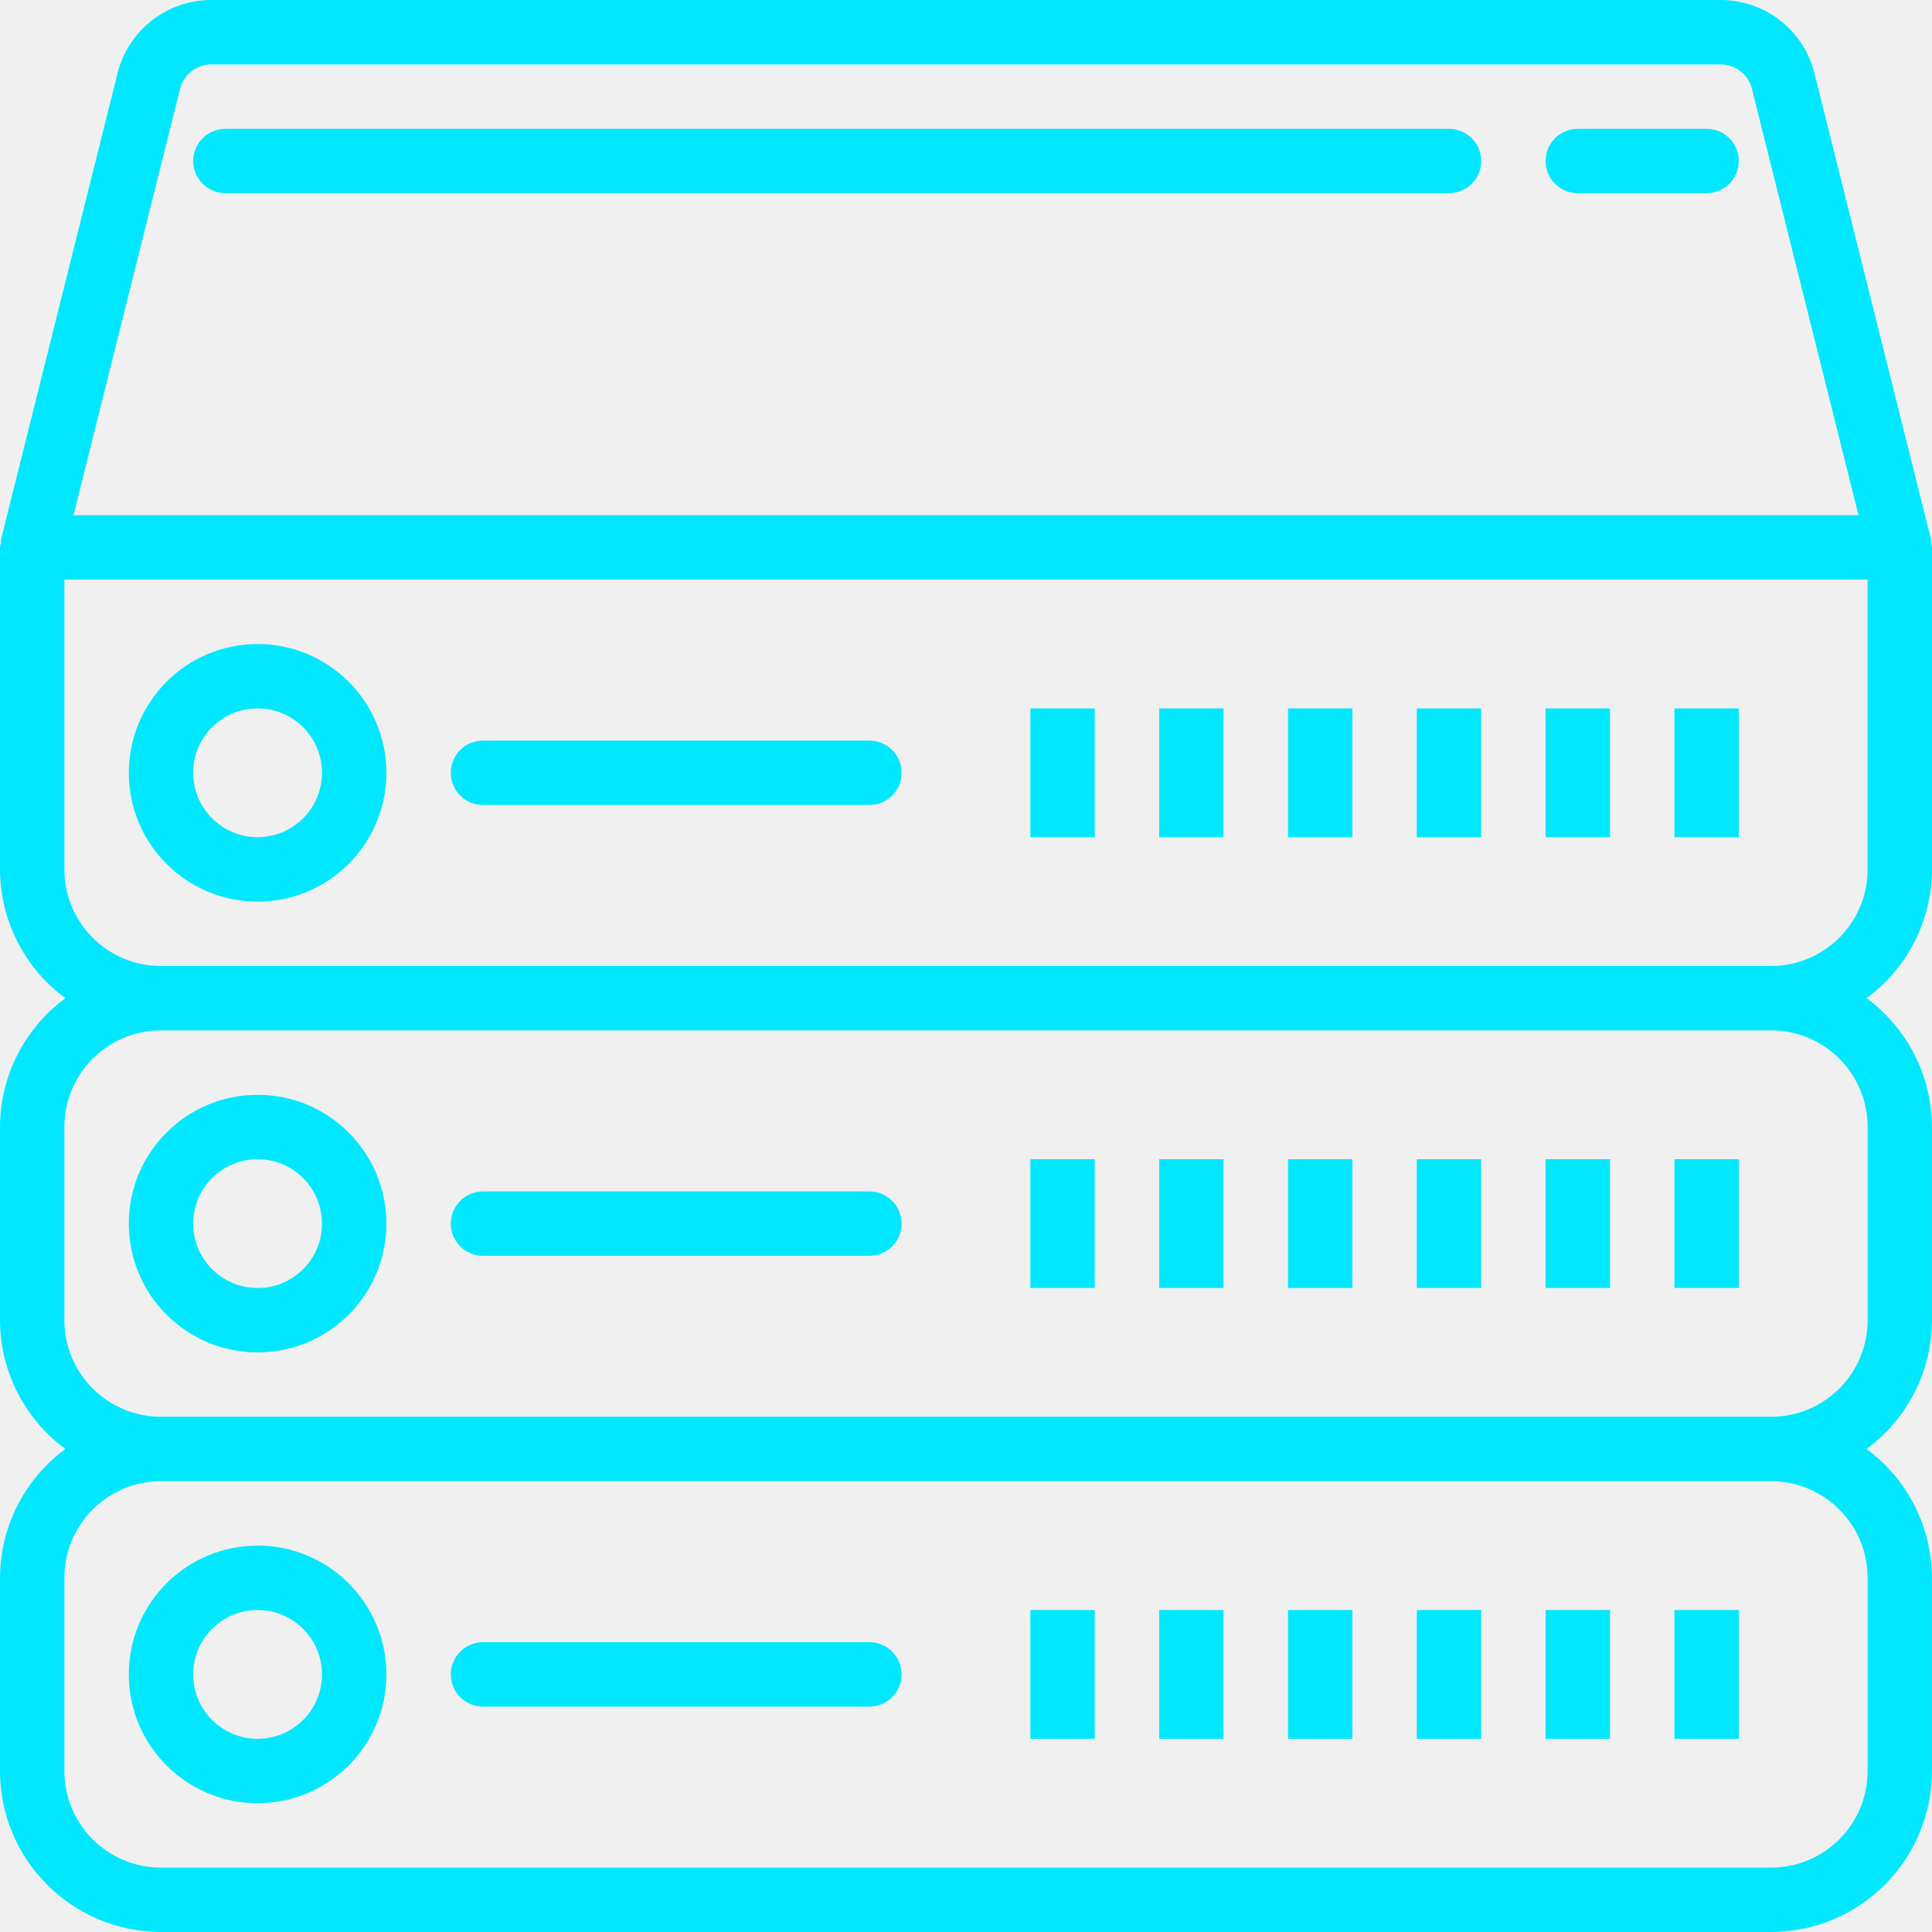
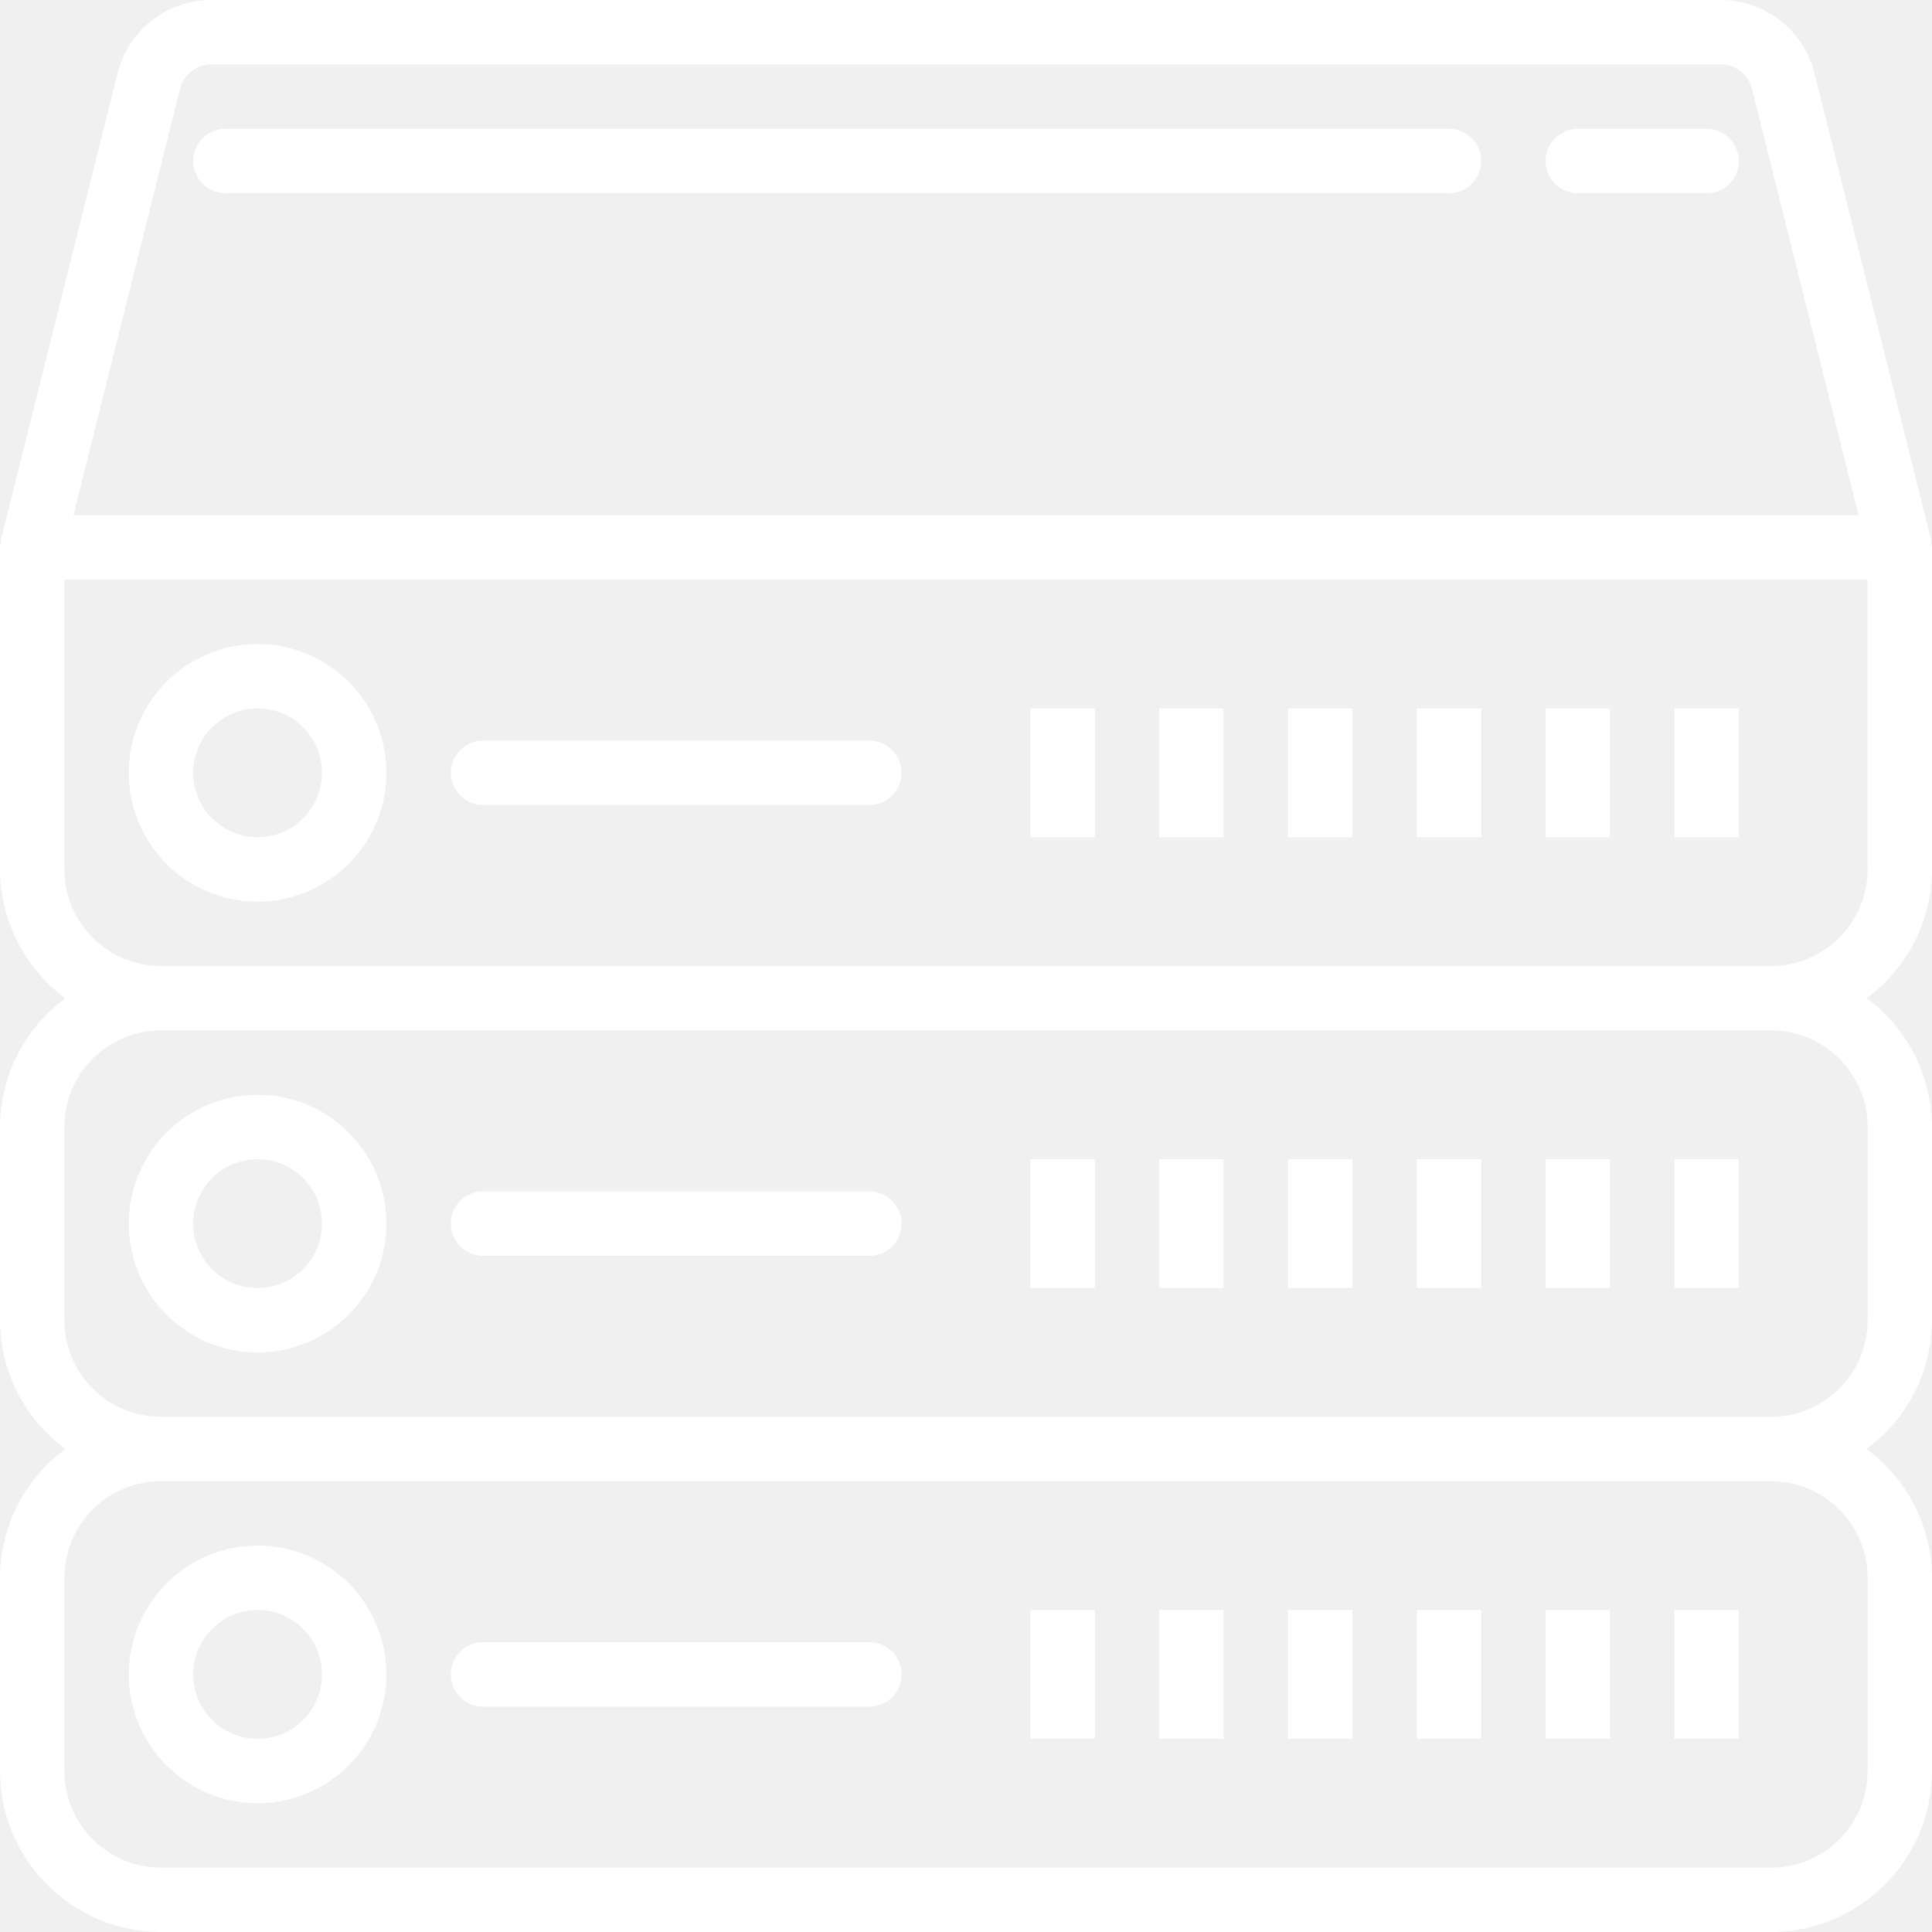
<svg xmlns="http://www.w3.org/2000/svg" version="1.1" id="Layer_1" x="0px" y="0px" width="52px" height="52px" viewBox="0 0 52 52" enable-background="new 0 0 52 52" xml:space="preserve">
-   <path fill="#01e8fe" d="M52,23.4v-8.667c-0.005-0.041-0.013-0.08-0.024-0.12c0.002-0.029,0.002-0.058,0-0.086l-3.14-12.558  C48.546,0.812,47.506,0,46.313,0H5.687C4.494,0,3.454,0.812,3.164,1.969L0.026,14.523c-0.001,0.029-0.001,0.058,0,0.086  C0.014,14.65,0.005,14.691,0,14.733V23.4c0.004,1.37,0.657,2.656,1.76,3.467C0.657,27.678,0.004,28.964,0,30.333v5.2  c0.004,1.37,0.657,2.656,1.76,3.467C0.657,39.811,0.004,41.097,0,42.467v5.2C0.003,50.059,1.941,51.997,4.333,52h43.333  c2.392-0.003,4.331-1.941,4.333-4.333v-5.2c-0.004-1.37-0.657-2.656-1.76-3.467c1.104-0.811,1.756-2.097,1.76-3.467v-5.2  c-0.004-1.37-0.657-2.656-1.76-3.467C51.343,26.056,51.996,24.77,52,23.4z M4.846,2.391c0.096-0.386,0.443-0.657,0.841-0.657h40.626  c0.398,0,0.745,0.271,0.841,0.657l2.869,11.476H1.977L4.846,2.391z M50.267,42.467v5.2c0,1.436-1.164,2.6-2.6,2.6H4.333  c-1.436,0-2.6-1.164-2.6-2.6v-5.2c0-1.436,1.164-2.6,2.6-2.6h43.333C49.103,39.867,50.267,41.031,50.267,42.467z M50.267,30.333v5.2  c0,1.436-1.164,2.6-2.6,2.6H4.333c-1.436,0-2.6-1.164-2.6-2.6v-5.2c0-1.436,1.164-2.6,2.6-2.6h43.333  C49.103,27.733,50.267,28.897,50.267,30.333z M50.267,23.4c0,1.436-1.164,2.6-2.6,2.6H4.333c-1.436,0-2.6-1.164-2.6-2.6v-7.8h48.533  V23.4z" />
-   <path fill="#01e8fe" d="M6.933,24.267c1.915,0,3.467-1.552,3.467-3.466s-1.552-3.467-3.467-3.467c-1.914,0-3.466,1.552-3.466,3.467  S5.019,24.267,6.933,24.267z M6.933,19.067c0.958,0,1.733,0.776,1.733,1.733c0,0.957-0.776,1.733-1.733,1.733  c-0.957,0-1.733-0.776-1.733-1.733C5.2,19.843,5.976,19.067,6.933,19.067z" />
-   <path fill="#01e8fe" d="M13,21.667h10.4c0.479,0,0.867-0.388,0.867-0.867c0-0.479-0.388-0.867-0.867-0.867H13  c-0.479,0-0.867,0.388-0.867,0.867C12.133,21.279,12.521,21.667,13,21.667z" />
-   <path fill="#01e8fe" d="M6.933,29.467c-1.914,0-3.466,1.552-3.466,3.467S5.019,36.4,6.933,36.4c1.915,0,3.467-1.552,3.467-3.466  S8.848,29.467,6.933,29.467z M6.933,34.667c-0.957,0-1.733-0.776-1.733-1.733c0-0.958,0.776-1.733,1.733-1.733  c0.958,0,1.733,0.776,1.733,1.733C8.667,33.891,7.891,34.667,6.933,34.667z" />
-   <path fill="#01e8fe" d="M23.4,32.067H13c-0.479,0-0.867,0.388-0.867,0.867c0,0.479,0.388,0.867,0.867,0.867h10.4  c0.479,0,0.867-0.388,0.867-0.867C24.267,32.455,23.878,32.067,23.4,32.067z" />
-   <path fill="#01e8fe" d="M6.933,41.6c-1.914,0-3.466,1.552-3.466,3.467s1.552,3.466,3.466,3.466c1.915,0,3.467-1.552,3.467-3.466  S8.848,41.6,6.933,41.6z M6.933,46.8c-0.957,0-1.733-0.776-1.733-1.733c0-0.958,0.776-1.733,1.733-1.733  c0.958,0,1.733,0.776,1.733,1.733C8.667,46.024,7.891,46.8,6.933,46.8z" />
-   <path fill="#01e8fe" d="M23.4,44.2H13c-0.479,0-0.867,0.388-0.867,0.867c0,0.479,0.388,0.867,0.867,0.867h10.4  c0.479,0,0.867-0.388,0.867-0.867C24.267,44.588,23.878,44.2,23.4,44.2z" />
-   <path fill="#01e8fe" d="M39,3.467H6.067C5.588,3.467,5.2,3.855,5.2,4.333S5.588,5.2,6.067,5.2H39c0.479,0,0.867-0.388,0.867-0.867  S39.479,3.467,39,3.467z" />
-   <path fill="#01e8fe" d="M45.933,3.467h-3.466c-0.479,0-0.867,0.388-0.867,0.867S41.988,5.2,42.467,5.2h3.466  c0.479,0,0.867-0.388,0.867-0.867S46.412,3.467,45.933,3.467z" />
-   <path fill="#01e8fe" d="M27.733,19.067h1.733v3.467h-1.733V19.067z" />
-   <path fill="#01e8fe" d="M31.2,19.067h1.733v3.467H31.2V19.067z" />
-   <path fill="#01e8fe" d="M34.667,19.067H36.4v3.467h-1.733V19.067z" />
-   <path fill="#01e8fe" d="M38.133,19.067h1.733v3.467h-1.733V19.067z" />
-   <path fill="#01e8fe" d="M41.6,19.067h1.733v3.467H41.6V19.067z" />
-   <path fill="#01e8fe" d="M45.067,19.067H46.8v3.467h-1.733V19.067z" />
-   <path fill="#01e8fe" d="M27.733,31.2h1.733v3.466h-1.733V31.2z" />
-   <path fill="#01e8fe" d="M31.2,31.2h1.733v3.466H31.2V31.2z" />
-   <path fill="#01e8fe" d="M34.667,31.2H36.4v3.466h-1.733V31.2z" />
-   <path fill="#01e8fe" d="M38.133,31.2h1.733v3.466h-1.733V31.2z" />
-   <path fill="#01e8fe" d="M41.6,31.2h1.733v3.466H41.6V31.2z" />
-   <path fill="#01e8fe" d="M45.067,31.2H46.8v3.466h-1.733V31.2z" />
-   <path fill="#01e8fe" d="M27.733,43.333h1.733V46.8h-1.733V43.333z" />
-   <path fill="#01e8fe" d="M31.2,43.333h1.733V46.8H31.2V43.333z" />
-   <path fill="#01e8fe" d="M34.667,43.333H36.4V46.8h-1.733V43.333z" />
-   <path fill="#01e8fe" d="M38.133,43.333h1.733V46.8h-1.733V43.333z" />
-   <path fill="#01e8fe" d="M41.6,43.333h1.733V46.8H41.6V43.333z" />
-   <path fill="#01e8fe" d="M45.067,43.333H46.8V46.8h-1.733V43.333z" />
+   <path fill="#ffffff" d="M52,23.4v-8.667c-0.005-0.041-0.013-0.08-0.024-0.12c0.002-0.029,0.002-0.058,0-0.086l-3.14-12.558  C48.546,0.812,47.506,0,46.313,0H5.687C4.494,0,3.454,0.812,3.164,1.969L0.026,14.523c-0.001,0.029-0.001,0.058,0,0.086  C0.014,14.65,0.005,14.691,0,14.733V23.4c0.004,1.37,0.657,2.656,1.76,3.467C0.657,27.678,0.004,28.964,0,30.333v5.2  c0.004,1.37,0.657,2.656,1.76,3.467C0.657,39.811,0.004,41.097,0,42.467v5.2C0.003,50.059,1.941,51.997,4.333,52h43.333  c2.392-0.003,4.331-1.941,4.333-4.333v-5.2c-0.004-1.37-0.657-2.656-1.76-3.467c1.104-0.811,1.756-2.097,1.76-3.467v-5.2  c-0.004-1.37-0.657-2.656-1.76-3.467C51.343,26.056,51.996,24.77,52,23.4z M4.846,2.391c0.096-0.386,0.443-0.657,0.841-0.657h40.626  c0.398,0,0.745,0.271,0.841,0.657l2.869,11.476H1.977L4.846,2.391z M50.267,42.467v5.2c0,1.436-1.164,2.6-2.6,2.6H4.333  c-1.436,0-2.6-1.164-2.6-2.6v-5.2c0-1.436,1.164-2.6,2.6-2.6h43.333C49.103,39.867,50.267,41.031,50.267,42.467z M50.267,30.333v5.2  c0,1.436-1.164,2.6-2.6,2.6H4.333c-1.436,0-2.6-1.164-2.6-2.6v-5.2c0-1.436,1.164-2.6,2.6-2.6h43.333  C49.103,27.733,50.267,28.897,50.267,30.333z M50.267,23.4c0,1.436-1.164,2.6-2.6,2.6H4.333c-1.436,0-2.6-1.164-2.6-2.6v-7.8h48.533  V23.4z" />
+   <path fill="#ffffff" d="M6.933,24.267c1.915,0,3.467-1.552,3.467-3.466s-1.552-3.467-3.467-3.467c-1.914,0-3.466,1.552-3.466,3.467  S5.019,24.267,6.933,24.267z M6.933,19.067c0.958,0,1.733,0.776,1.733,1.733c0,0.957-0.776,1.733-1.733,1.733  c-0.957,0-1.733-0.776-1.733-1.733C5.2,19.843,5.976,19.067,6.933,19.067z" />
+   <path fill="#ffffff" d="M13,21.667h10.4c0.479,0,0.867-0.388,0.867-0.867c0-0.479-0.388-0.867-0.867-0.867H13  c-0.479,0-0.867,0.388-0.867,0.867C12.133,21.279,12.521,21.667,13,21.667z" />
+   <path fill="#ffffff" d="M6.933,29.467c-1.914,0-3.466,1.552-3.466,3.467S5.019,36.4,6.933,36.4c1.915,0,3.467-1.552,3.467-3.466  S8.848,29.467,6.933,29.467z M6.933,34.667c-0.957,0-1.733-0.776-1.733-1.733c0-0.958,0.776-1.733,1.733-1.733  c0.958,0,1.733,0.776,1.733,1.733C8.667,33.891,7.891,34.667,6.933,34.667z" />
+   <path fill="#ffffff" d="M23.4,32.067H13c-0.479,0-0.867,0.388-0.867,0.867c0,0.479,0.388,0.867,0.867,0.867h10.4  c0.479,0,0.867-0.388,0.867-0.867C24.267,32.455,23.878,32.067,23.4,32.067z" />
+   <path fill="#ffffff" d="M6.933,41.6c-1.914,0-3.466,1.552-3.466,3.467s1.552,3.466,3.466,3.466c1.915,0,3.467-1.552,3.467-3.466  S8.848,41.6,6.933,41.6z M6.933,46.8c-0.957,0-1.733-0.776-1.733-1.733c0-0.958,0.776-1.733,1.733-1.733  c0.958,0,1.733,0.776,1.733,1.733C8.667,46.024,7.891,46.8,6.933,46.8z" />
+   <path fill="#ffffff" d="M23.4,44.2H13c-0.479,0-0.867,0.388-0.867,0.867c0,0.479,0.388,0.867,0.867,0.867h10.4  c0.479,0,0.867-0.388,0.867-0.867C24.267,44.588,23.878,44.2,23.4,44.2z" />
+   <path fill="#ffffff" d="M39,3.467H6.067C5.588,3.467,5.2,3.855,5.2,4.333S5.588,5.2,6.067,5.2H39c0.479,0,0.867-0.388,0.867-0.867  S39.479,3.467,39,3.467z" />
+   <path fill="#ffffff" d="M45.933,3.467h-3.466c-0.479,0-0.867,0.388-0.867,0.867S41.988,5.2,42.467,5.2h3.466  c0.479,0,0.867-0.388,0.867-0.867S46.412,3.467,45.933,3.467z" />
+   <path fill="#ffffff" d="M27.733,19.067h1.733v3.467h-1.733V19.067z" />
+   <path fill="#ffffff" d="M31.2,19.067h1.733v3.467H31.2V19.067z" />
+   <path fill="#ffffff" d="M34.667,19.067H36.4v3.467h-1.733V19.067z" />
+   <path fill="#ffffff" d="M38.133,19.067h1.733v3.467h-1.733V19.067z" />
+   <path fill="#ffffff" d="M41.6,19.067h1.733v3.467H41.6V19.067z" />
+   <path fill="#ffffff" d="M45.067,19.067H46.8v3.467h-1.733V19.067z" />
+   <path fill="#ffffff" d="M27.733,31.2h1.733v3.466h-1.733V31.2z" />
+   <path fill="#ffffff" d="M31.2,31.2h1.733v3.466H31.2V31.2z" />
+   <path fill="#ffffff" d="M34.667,31.2H36.4v3.466h-1.733V31.2z" />
+   <path fill="#ffffff" d="M38.133,31.2h1.733v3.466h-1.733V31.2z" />
+   <path fill="#ffffff" d="M41.6,31.2h1.733v3.466H41.6V31.2z" />
+   <path fill="#ffffff" d="M45.067,31.2H46.8v3.466h-1.733V31.2z" />
+   <path fill="#ffffff" d="M27.733,43.333h1.733V46.8h-1.733V43.333z" />
+   <path fill="#ffffff" d="M31.2,43.333h1.733V46.8H31.2V43.333z" />
+   <path fill="#ffffff" d="M34.667,43.333H36.4V46.8h-1.733V43.333z" />
+   <path fill="#ffffff" d="M38.133,43.333h1.733V46.8h-1.733V43.333z" />
+   <path fill="#ffffff" d="M41.6,43.333h1.733V46.8H41.6V43.333z" />
+   <path fill="#ffffff" d="M45.067,43.333H46.8V46.8h-1.733V43.333z" />
</svg>
